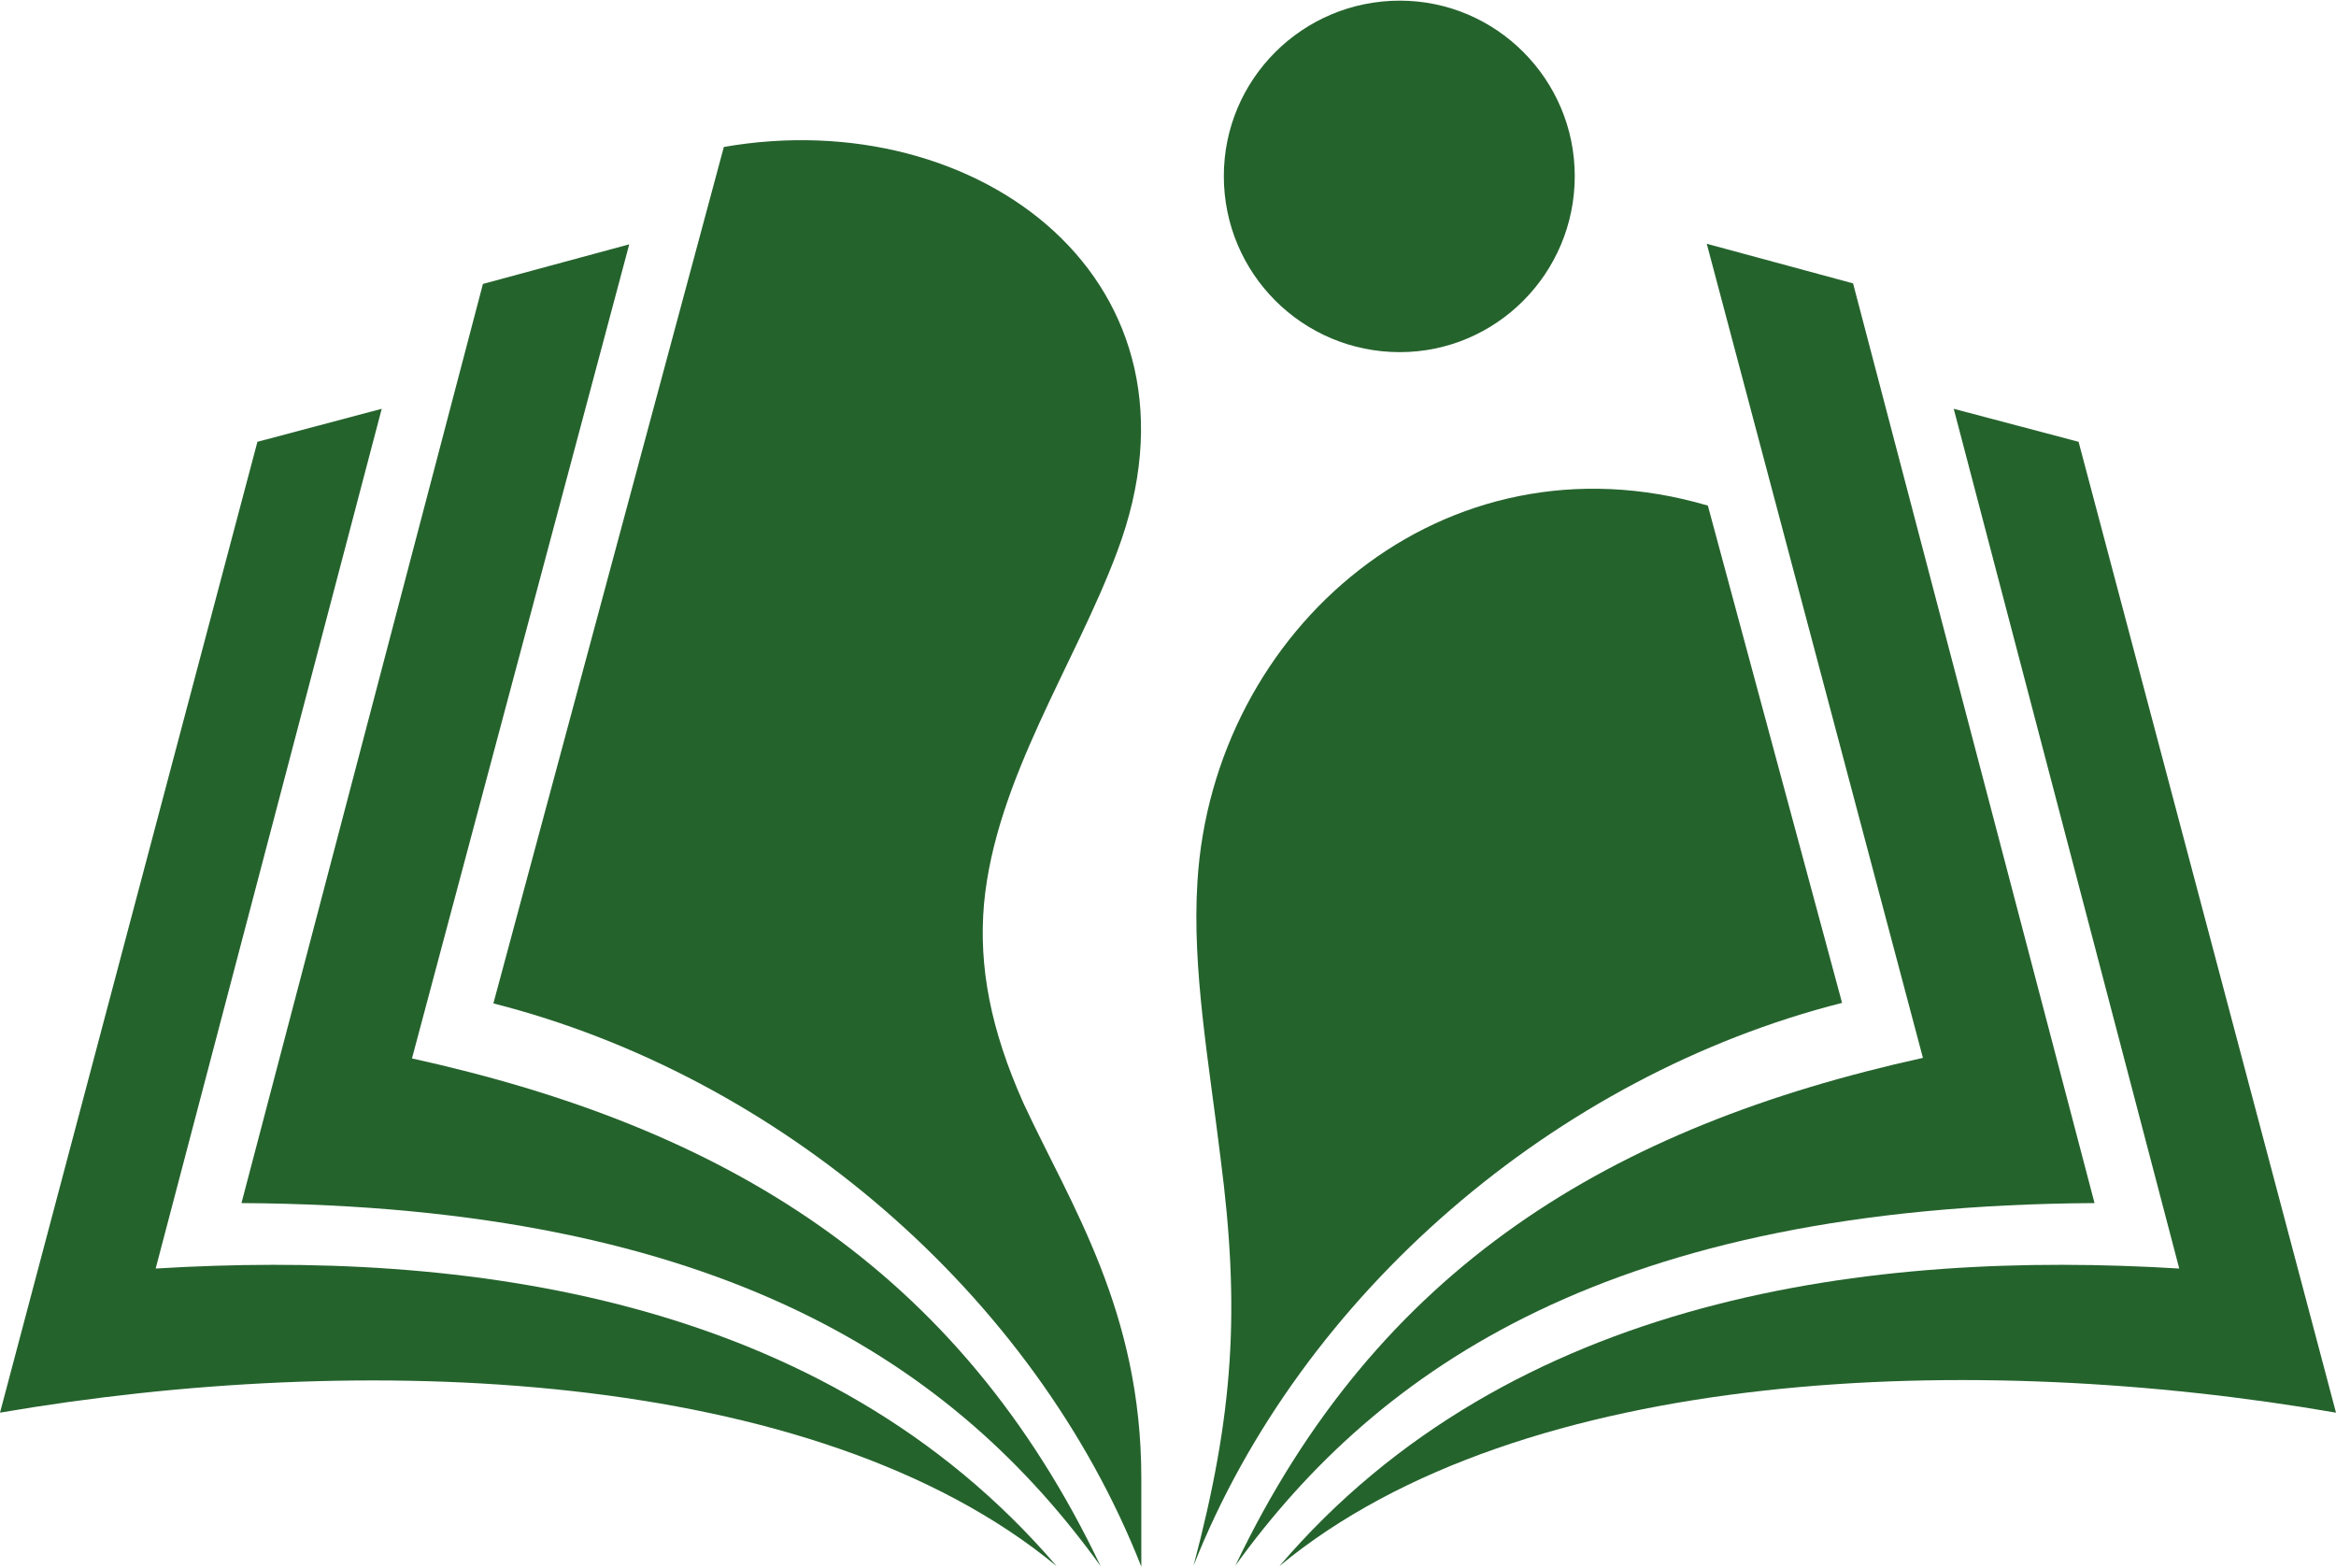
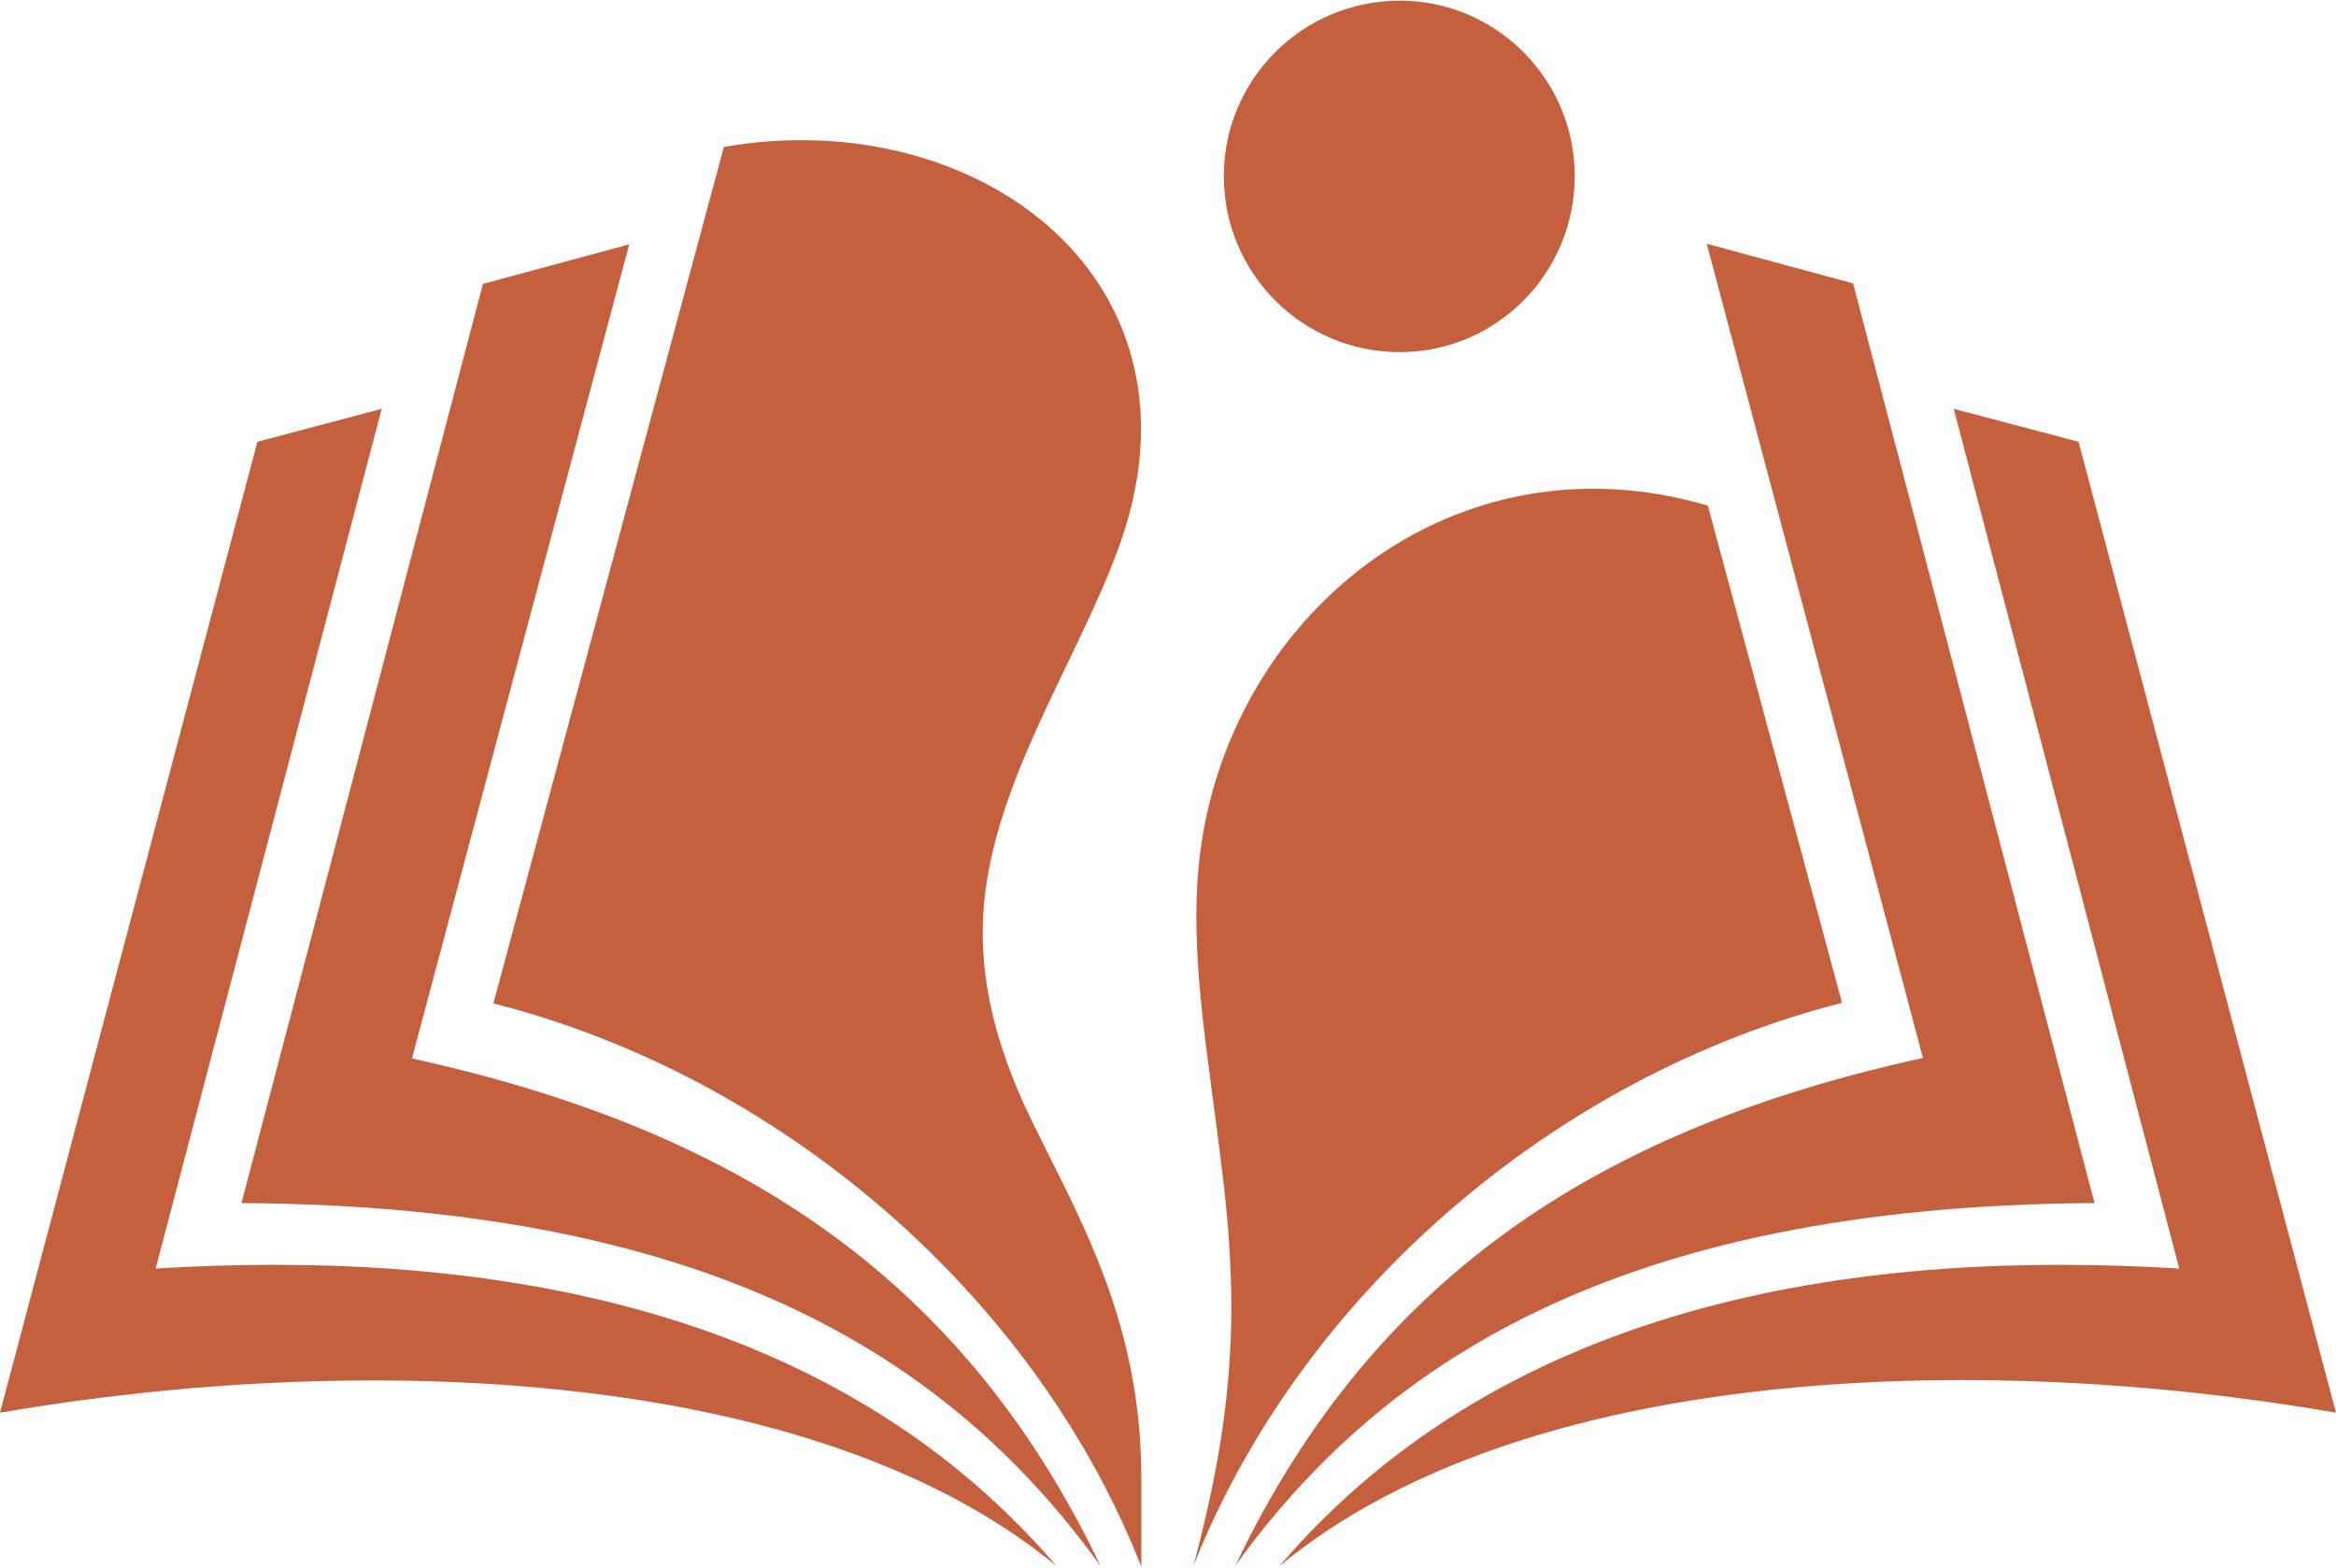
- <svg xmlns="http://www.w3.org/2000/svg" preserveAspectRatio="xMidYMid meet" version="1.0" viewBox="43.5 98.4 424.7 284.7" zoomAndPan="magnify" style="fill: rgb(0, 0, 0);" original_string_length="1644" width="371.456px" height="249.214px">
+ <svg xmlns="http://www.w3.org/2000/svg" preserveAspectRatio="xMidYMid meet" version="1.0" viewBox="43.5 98.4 424.7 284.7" zoomAndPan="magnify" style="fill: #c4603e;" original_string_length="1644" width="371.456px" height="249.214px">
  <g id="__id35_s9mvg26zff">
-     <path d="M118.4,290.7l39.5-148l-26.6,7.2L87.4,317c87.6,0.5,130,29.7,156.2,66C217.7,328.7,175.1,303.2,118.4,290.7z" style="fill: rgb(37, 99, 45);" />
+     <path d="M118.4,290.7l39.5-148l-26.6,7.2L87.4,317c87.6,0.5,130,29.7,156.2,66C217.7,328.7,175.1,303.2,118.4,290.7z" style="fill: #c4603e;" />
  </g>
  <g id="__id36_s9mvg26zff">
-     <path d="M424.3,317l-43.9-167.2l-26.6-7.2l39.3,148c-56.6,12.5-99.1,38-125,92.3C294.2,346.8,336.7,317.5,424.3,317z" style="fill: rgb(37, 99, 45);" />
+     <path d="M424.3,317l-43.9-167.2l-26.6-7.2l39.3,148c-56.6,12.5-99.1,38-125,92.3C294.2,346.8,336.7,317.5,424.3,317z" style="fill: #c4603e;" />
  </g>
  <g id="__id37_s9mvg26zff">
-     <path d="M71.8,328.9l41.1-156.3l-22.6,6L43.5,355.1c65.2-11.2,147.9-8.6,192.1,27.9C193.3,333.6,127.5,325.5,71.8,328.9 z" style="fill: rgb(37, 99, 45);" />
+     <path d="M71.8,328.9l41.1-156.3l-22.6,6L43.5,355.1c65.2-11.2,147.9-8.6,192.1,27.9C193.3,333.6,127.5,325.5,71.8,328.9 z" style="fill: #c4603e;" />
  </g>
  <g id="__id38_s9mvg26zff">
-     <path d="M398.7,172.6l41,156.3c-55.6-3.4-121.4,4.7-163.6,54.1c44.2-36.6,126.8-39.2,192.1-27.9l-46.8-176.5 L398.7,172.6z" style="fill: rgb(37, 99, 45);" />
+     <path d="M398.7,172.6l41,156.3c-55.6-3.4-121.4,4.7-163.6,54.1c44.2-36.6,126.8-39.2,192.1-27.9l-46.8-176.5 L398.7,172.6z" style="fill: #c4603e;" />
  </g>
  <g id="__id39_s9mvg26zff">
-     <path d="M378.4,280.6l-24.4-90.4c-48-14.1-90,22.4-92.8,68.4c-1,15.9,2.1,32.8,4.2,50.2c3.6,27.6,2.4,46.5-4.9,74.1 C280.1,333.4,326.4,293.8,378.4,280.6z" style="fill: rgb(37, 99, 45);" />
+     <path d="M378.4,280.6l-24.4-90.4c-48-14.1-90,22.4-92.8,68.4c-1,15.9,2.1,32.8,4.2,50.2c3.6,27.6,2.4,46.5-4.9,74.1 C280.1,333.4,326.4,293.8,378.4,280.6z" style="fill: #c4603e;" />
  </g>
  <g id="__id40_s9mvg26zff">
-     <path d="M222.4,262.6c2.1-22.6,16.6-43.6,24.2-64c18.5-49.1-25.2-81.7-71.5-73.6l-41.9,155.7 c52,13.2,98.3,52.8,117.8,102.4v-16.1c0-30.4-12.8-49.6-21.4-68.1C223.6,285.5,221.4,274,222.4,262.6z" style="fill: rgb(37, 99, 45);" />
+     <path d="M222.4,262.6c2.1-22.6,16.6-43.6,24.2-64c18.5-49.1-25.2-81.7-71.5-73.6l-41.9,155.7 c52,13.2,98.3,52.8,117.8,102.4v-16.1c0-30.4-12.8-49.6-21.4-68.1C223.6,285.5,221.4,274,222.4,262.6z" style="fill: #c4603e;" />
  </g>
  <g id="__id41_s9mvg26zff">
-     <path d="M266,130.3c0,17.7,14.3,32,32,32c17.5,0,31.8-14.3,31.8-32c0-17.6-14.3-31.9-31.8-31.9 C280.3,98.4,266,112.7,266,130.3z" style="fill: rgb(37, 99, 45);" />
+     <path d="M266,130.3c0,17.7,14.3,32,32,32c17.5,0,31.8-14.3,31.8-32c0-17.6-14.3-31.9-31.8-31.9 C280.3,98.4,266,112.7,266,130.3z" style="fill: #c4603e;" />
  </g>
</svg>
